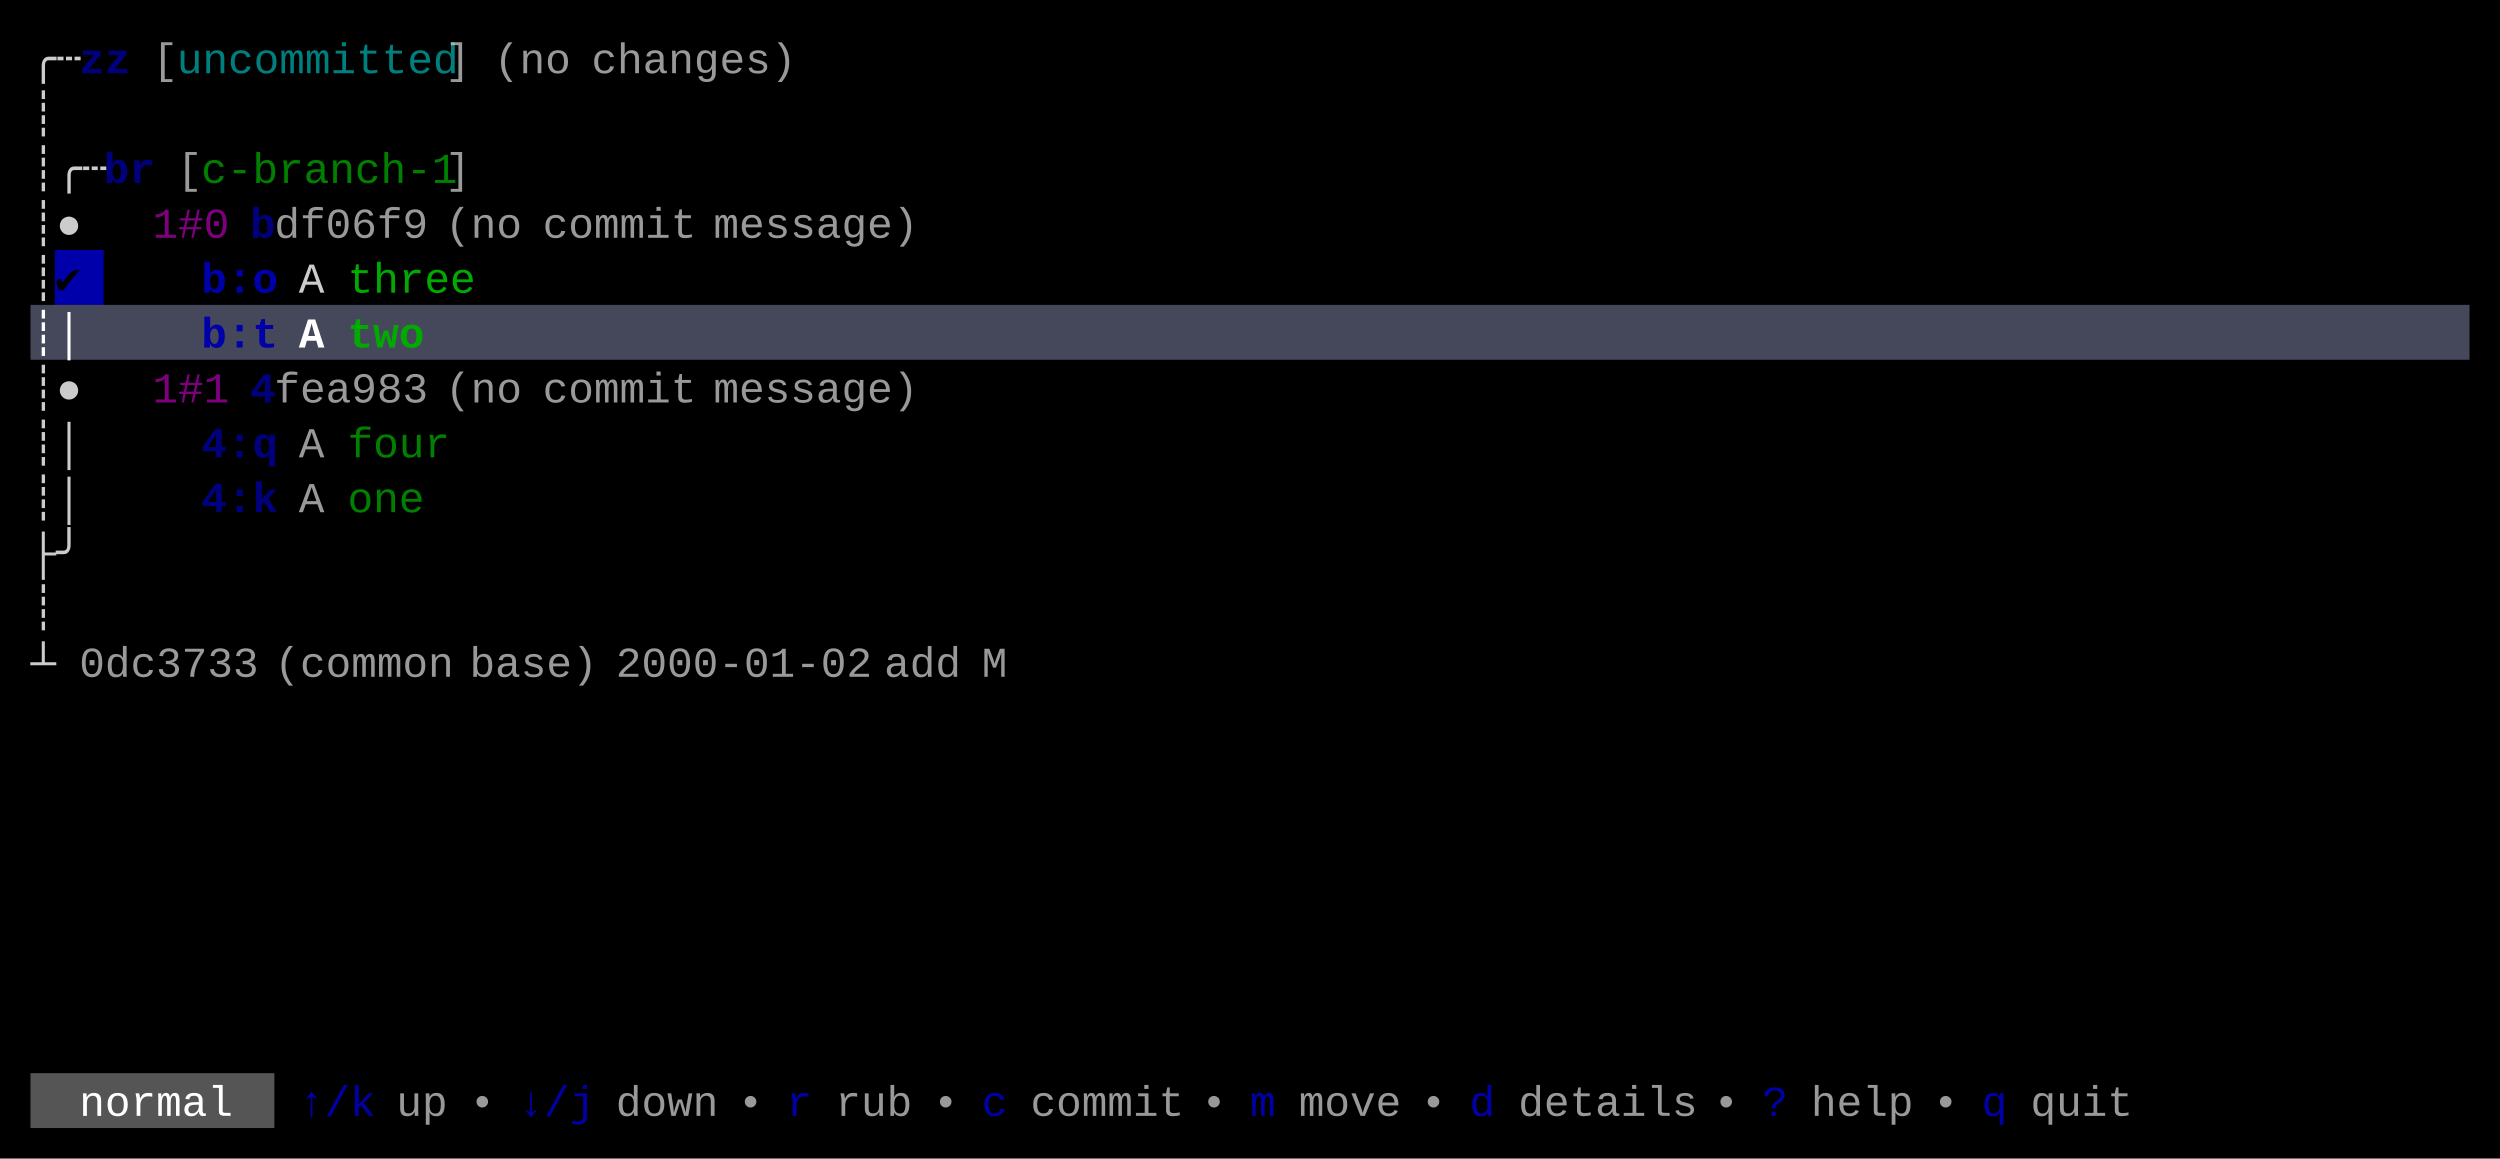
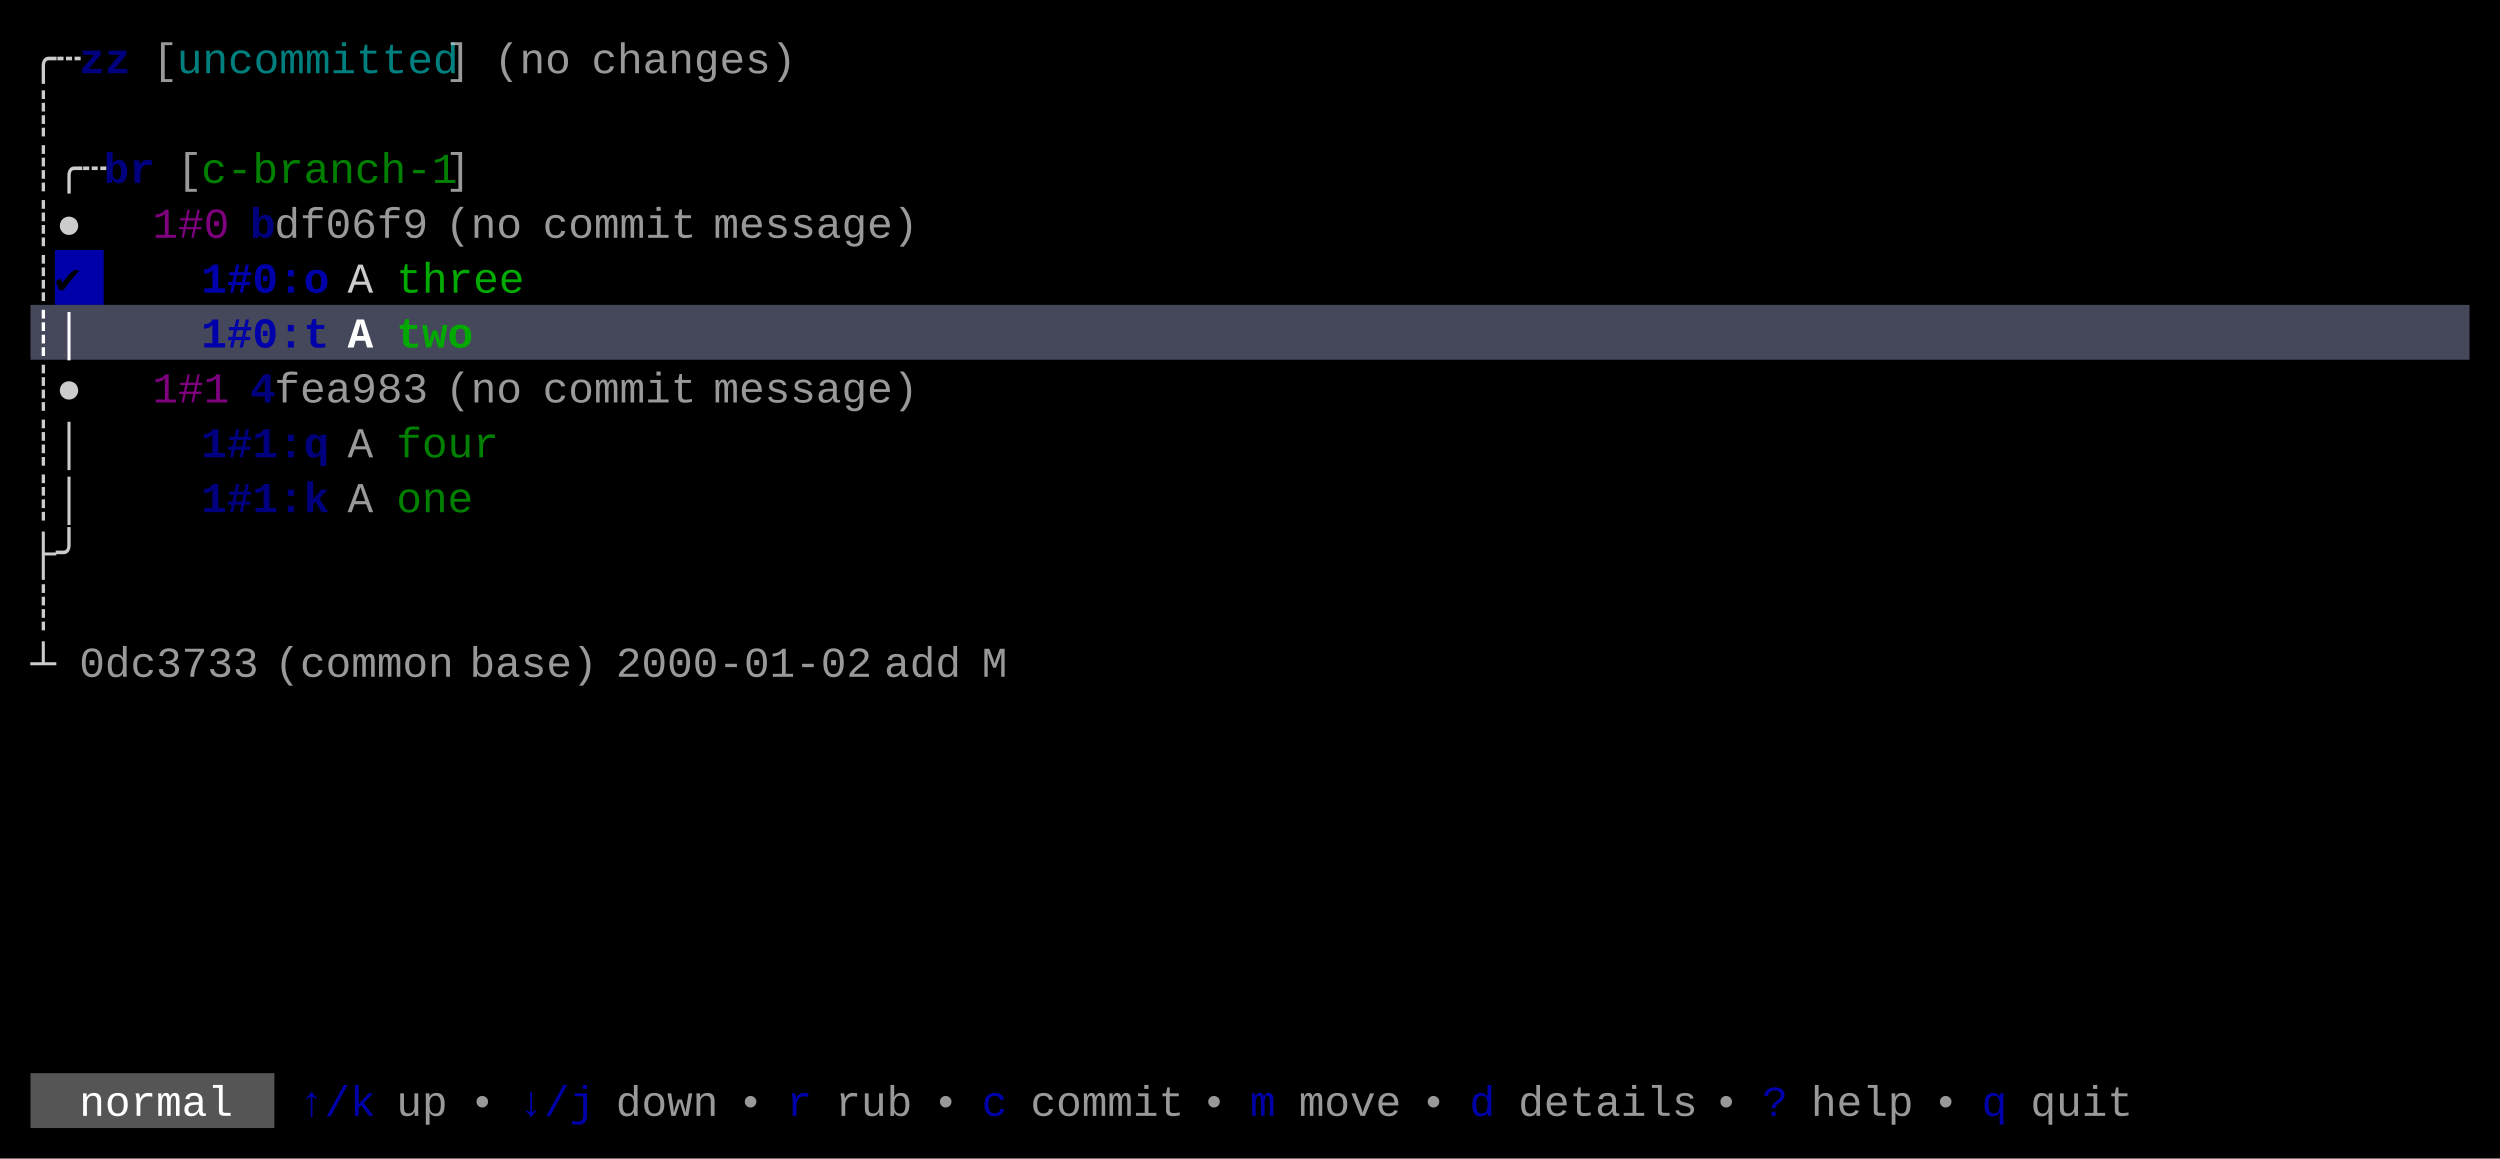
<svg xmlns="http://www.w3.org/2000/svg" width="820" height="380" viewBox="0 0 820 380">
  <rect x="0" y="0" width="820" height="380" fill="#000000" />
  <rect x="18" y="82" width="16" height="18" fill="#0000AA" />
  <rect x="10" y="100" width="800" height="18" fill="#45475A" />
  <rect x="10" y="352" width="80" height="18" fill="#555555" />
  <g font-family="Menlo, Monaco, 'Courier New', monospace" font-size="14" xml:space="preserve">
    <text x="10 18" y="24" style="fill:#CCCCCC;">╭┄</text>
    <text x="26 34" y="24" style="fill:#0000AA;font-weight:bold;opacity:0.75;">zz</text>
    <text x="50" y="24" style="fill:#CCCCCC;opacity:0.75;">[</text>
    <text x="58 66 74 82 90 98 106 114 122 130 138" y="24" style="fill:#00AAAA;opacity:0.75;">uncommitted</text>
    <text x="146" y="24" style="fill:#CCCCCC;opacity:0.75;">]</text>
    <text x="162 170 178" y="24" style="fill:#CCCCCC;opacity:0.75;">(no</text>
    <text x="194 202 210 218 226 234 242 250" y="24" style="fill:#CCCCCC;opacity:0.75;">changes)</text>
    <text x="10" y="42" style="fill:#CCCCCC;">┊</text>
    <text x="10 18 26" y="60" style="fill:#CCCCCC;">┊╭┄</text>
    <text x="34 42" y="60" style="fill:#0000AA;font-weight:bold;opacity:0.75;">br</text>
    <text x="58" y="60" style="fill:#CCCCCC;opacity:0.75;">[</text>
    <text x="66 74 82 90 98 106 114 122 130 138" y="60" style="fill:#00AA00;opacity:0.75;">c-branch-1</text>
    <text x="146" y="60" style="fill:#CCCCCC;opacity:0.75;">]</text>
    <text x="10 18" y="78" style="fill:#CCCCCC;">┊●</text>
    <text x="50 58 66" y="78" style="fill:#AA00AA;opacity:0.75;">1#0</text>
    <text x="82" y="78" style="fill:#0000AA;font-weight:bold;opacity:0.75;">b</text>
    <text x="90 98 106 114 122 130" y="78" style="fill:#CCCCCC;opacity:0.75;">df06f9</text>
    <text x="146 154 162" y="78" style="fill:#CCCCCC;opacity:0.75;">(no</text>
    <text x="178 186 194 202 210 218" y="78" style="fill:#CCCCCC;opacity:0.75;">commit</text>
    <text x="234 242 250 258 266 274 282 290" y="78" style="fill:#CCCCCC;opacity:0.75;">message)</text>
    <text x="10" y="96" style="fill:#CCCCCC;">┊</text>
    <text x="18" y="96" style="fill:#000000;">✔︎</text>
-     <text x="66 74 82" y="96" style="fill:#0000AA;font-weight:bold;">b:o</text>
-     <text x="98" y="96" style="fill:#CCCCCC;">A</text>
-     <text x="114 122 130 138 146" y="96" style="fill:#00AA00;">three</text>
+     <text x="66 74 82 90 98" y="96" style="fill:#0000AA;font-weight:bold;">1#0:o</text>
+     <text x="114" y="96" style="fill:#CCCCCC;">A</text>
+     <text x="130 138 146 154 162" y="96" style="fill:#00AA00;">three</text>
    <text x="10 18" y="114" style="fill:#FFFFFF;font-weight:bold;">┊│</text>
-     <text x="66 74 82" y="114" style="fill:#0000AA;font-weight:bold;">b:t</text>
-     <text x="98" y="114" style="fill:#FFFFFF;font-weight:bold;">A</text>
-     <text x="114 122 130" y="114" style="fill:#00AA00;font-weight:bold;">two</text>
+     <text x="66 74 82 90 98" y="114" style="fill:#0000AA;font-weight:bold;">1#0:t</text>
+     <text x="114" y="114" style="fill:#FFFFFF;font-weight:bold;">A</text>
+     <text x="130 138 146" y="114" style="fill:#00AA00;font-weight:bold;">two</text>
    <text x="10 18" y="132" style="fill:#CCCCCC;">┊●</text>
    <text x="50 58 66" y="132" style="fill:#AA00AA;opacity:0.75;">1#1</text>
    <text x="82" y="132" style="fill:#0000AA;font-weight:bold;opacity:0.75;">4</text>
    <text x="90 98 106 114 122 130" y="132" style="fill:#CCCCCC;opacity:0.75;">fea983</text>
    <text x="146 154 162" y="132" style="fill:#CCCCCC;opacity:0.75;">(no</text>
    <text x="178 186 194 202 210 218" y="132" style="fill:#CCCCCC;opacity:0.75;">commit</text>
    <text x="234 242 250 258 266 274 282 290" y="132" style="fill:#CCCCCC;opacity:0.75;">message)</text>
    <text x="10 18" y="150" style="fill:#CCCCCC;">┊│</text>
-     <text x="66 74 82" y="150" style="fill:#0000AA;font-weight:bold;opacity:0.75;">4:q</text>
-     <text x="98" y="150" style="fill:#CCCCCC;opacity:0.75;">A</text>
-     <text x="114 122 130 138" y="150" style="fill:#00AA00;opacity:0.75;">four</text>
+     <text x="66 74 82 90 98" y="150" style="fill:#0000AA;font-weight:bold;opacity:0.75;">1#1:q</text>
+     <text x="114" y="150" style="fill:#CCCCCC;opacity:0.75;">A</text>
+     <text x="130 138 146 154" y="150" style="fill:#00AA00;opacity:0.75;">four</text>
    <text x="10 18" y="168" style="fill:#CCCCCC;">┊│</text>
-     <text x="66 74 82" y="168" style="fill:#0000AA;font-weight:bold;opacity:0.75;">4:k</text>
-     <text x="98" y="168" style="fill:#CCCCCC;opacity:0.75;">A</text>
-     <text x="114 122 130" y="168" style="fill:#00AA00;opacity:0.75;">one</text>
+     <text x="66 74 82 90 98" y="168" style="fill:#0000AA;font-weight:bold;opacity:0.75;">1#1:k</text>
+     <text x="114" y="168" style="fill:#CCCCCC;opacity:0.75;">A</text>
+     <text x="130 138 146" y="168" style="fill:#00AA00;opacity:0.75;">one</text>
    <text x="10 18" y="186" style="fill:#CCCCCC;">├╯</text>
    <text x="10" y="204" style="fill:#CCCCCC;">┊</text>
    <text x="10" y="222" style="fill:#CCCCCC;">┴</text>
    <text x="26 34 42 50 58 66 74" y="222" style="fill:#CCCCCC;opacity:0.75;">0dc3733</text>
    <text x="90 98 106 114 122 130 138" y="222" style="fill:#CCCCCC;opacity:0.75;">(common</text>
    <text x="154 162 170 178 186" y="222" style="fill:#CCCCCC;opacity:0.75;">base)</text>
    <text x="202 210 218 226 234 242 250 258 266 274" y="222" style="fill:#CCCCCC;opacity:0.75;">2000-01-02</text>
    <text x="290 298 306" y="222" style="fill:#CCCCCC;opacity:0.75;">add</text>
    <text x="322" y="222" style="fill:#CCCCCC;opacity:0.75;">M</text>
    <text x="26 34 42 50 58 66" y="366" style="fill:#FFFFFF;">normal</text>
    <text x="98 106 114" y="366" style="fill:#0000AA;">↑/k</text>
    <text x="130 138" y="366" style="fill:#CCCCCC;opacity:0.75;">up</text>
    <text x="154" y="366" style="fill:#CCCCCC;opacity:0.75;">•</text>
    <text x="170 178 186" y="366" style="fill:#0000AA;">↓/j</text>
    <text x="202 210 218 226" y="366" style="fill:#CCCCCC;opacity:0.75;">down</text>
    <text x="242" y="366" style="fill:#CCCCCC;opacity:0.75;">•</text>
    <text x="258" y="366" style="fill:#0000AA;">r</text>
    <text x="274 282 290" y="366" style="fill:#CCCCCC;opacity:0.75;">rub</text>
    <text x="306" y="366" style="fill:#CCCCCC;opacity:0.75;">•</text>
    <text x="322" y="366" style="fill:#0000AA;">c</text>
    <text x="338 346 354 362 370 378" y="366" style="fill:#CCCCCC;opacity:0.75;">commit</text>
    <text x="394" y="366" style="fill:#CCCCCC;opacity:0.75;">•</text>
    <text x="410" y="366" style="fill:#0000AA;">m</text>
    <text x="426 434 442 450" y="366" style="fill:#CCCCCC;opacity:0.75;">move</text>
    <text x="466" y="366" style="fill:#CCCCCC;opacity:0.75;">•</text>
    <text x="482" y="366" style="fill:#0000AA;">d</text>
    <text x="498 506 514 522 530 538 546" y="366" style="fill:#CCCCCC;opacity:0.75;">details</text>
    <text x="562" y="366" style="fill:#CCCCCC;opacity:0.75;">•</text>
    <text x="578" y="366" style="fill:#0000AA;">?</text>
    <text x="594 602 610 618" y="366" style="fill:#CCCCCC;opacity:0.75;">help</text>
    <text x="634" y="366" style="fill:#CCCCCC;opacity:0.75;">•</text>
    <text x="650" y="366" style="fill:#0000AA;">q</text>
    <text x="666 674 682 690" y="366" style="fill:#CCCCCC;opacity:0.75;">quit</text>
  </g>
</svg>
